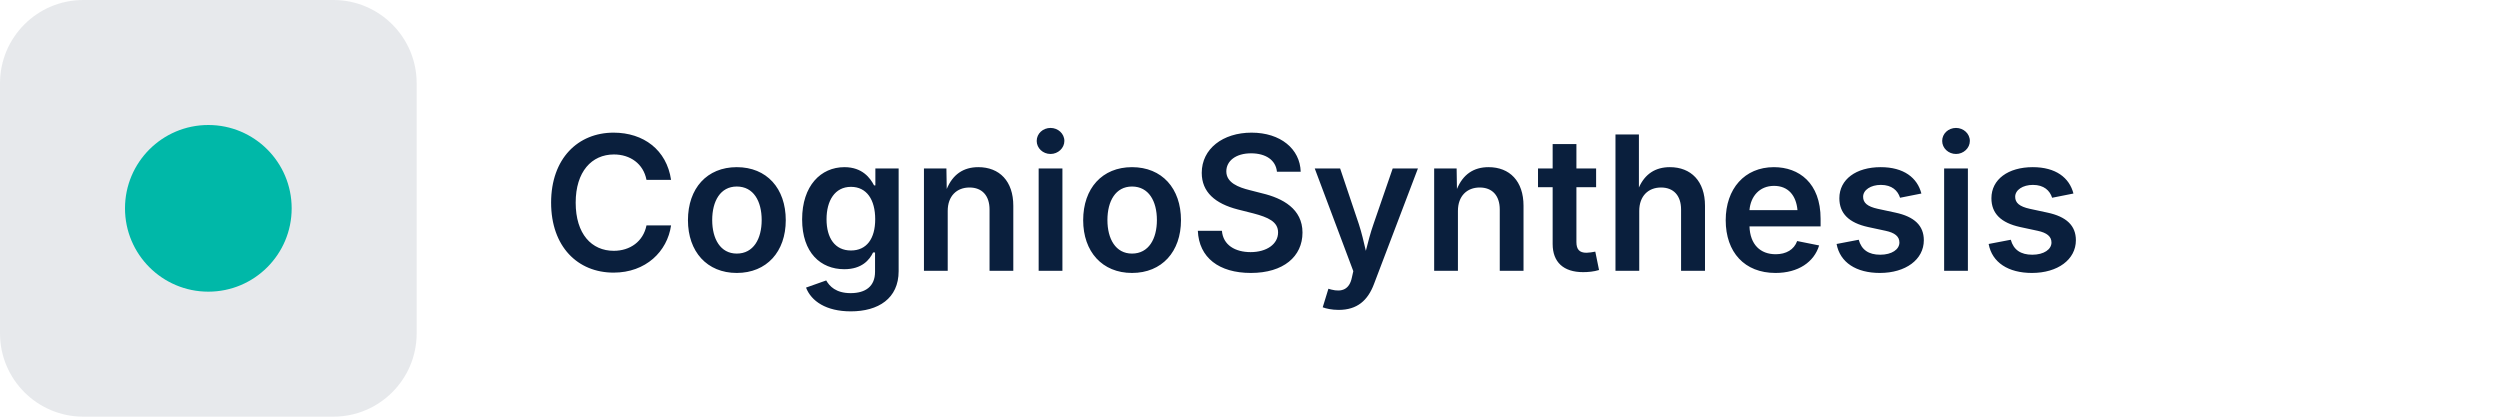
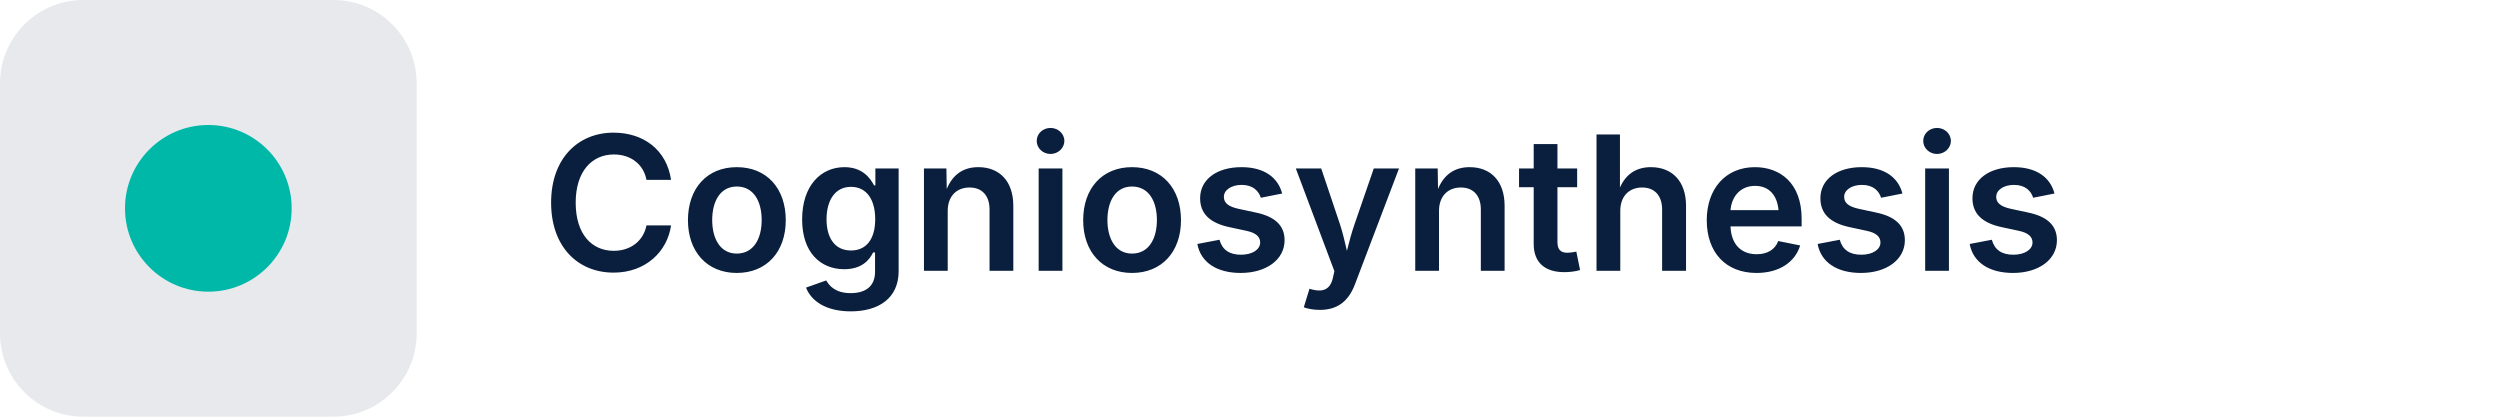
<svg xmlns="http://www.w3.org/2000/svg" viewBox="0 0 240 40" fill="none">
  <rect width="40" height="40" rx="8" fill="#0A1F3D" opacity="0.1" />
  <circle cx="20" cy="20" r="8" fill="#00B8A8" />
  <text x="52" y="26" font-family="system-ui, -apple-system, sans-serif" font-size="18" font-weight="600" fill="#0A1F3D">
-     CognioSynthesis
+     Cogniosynthesis
  </text>
</svg>
